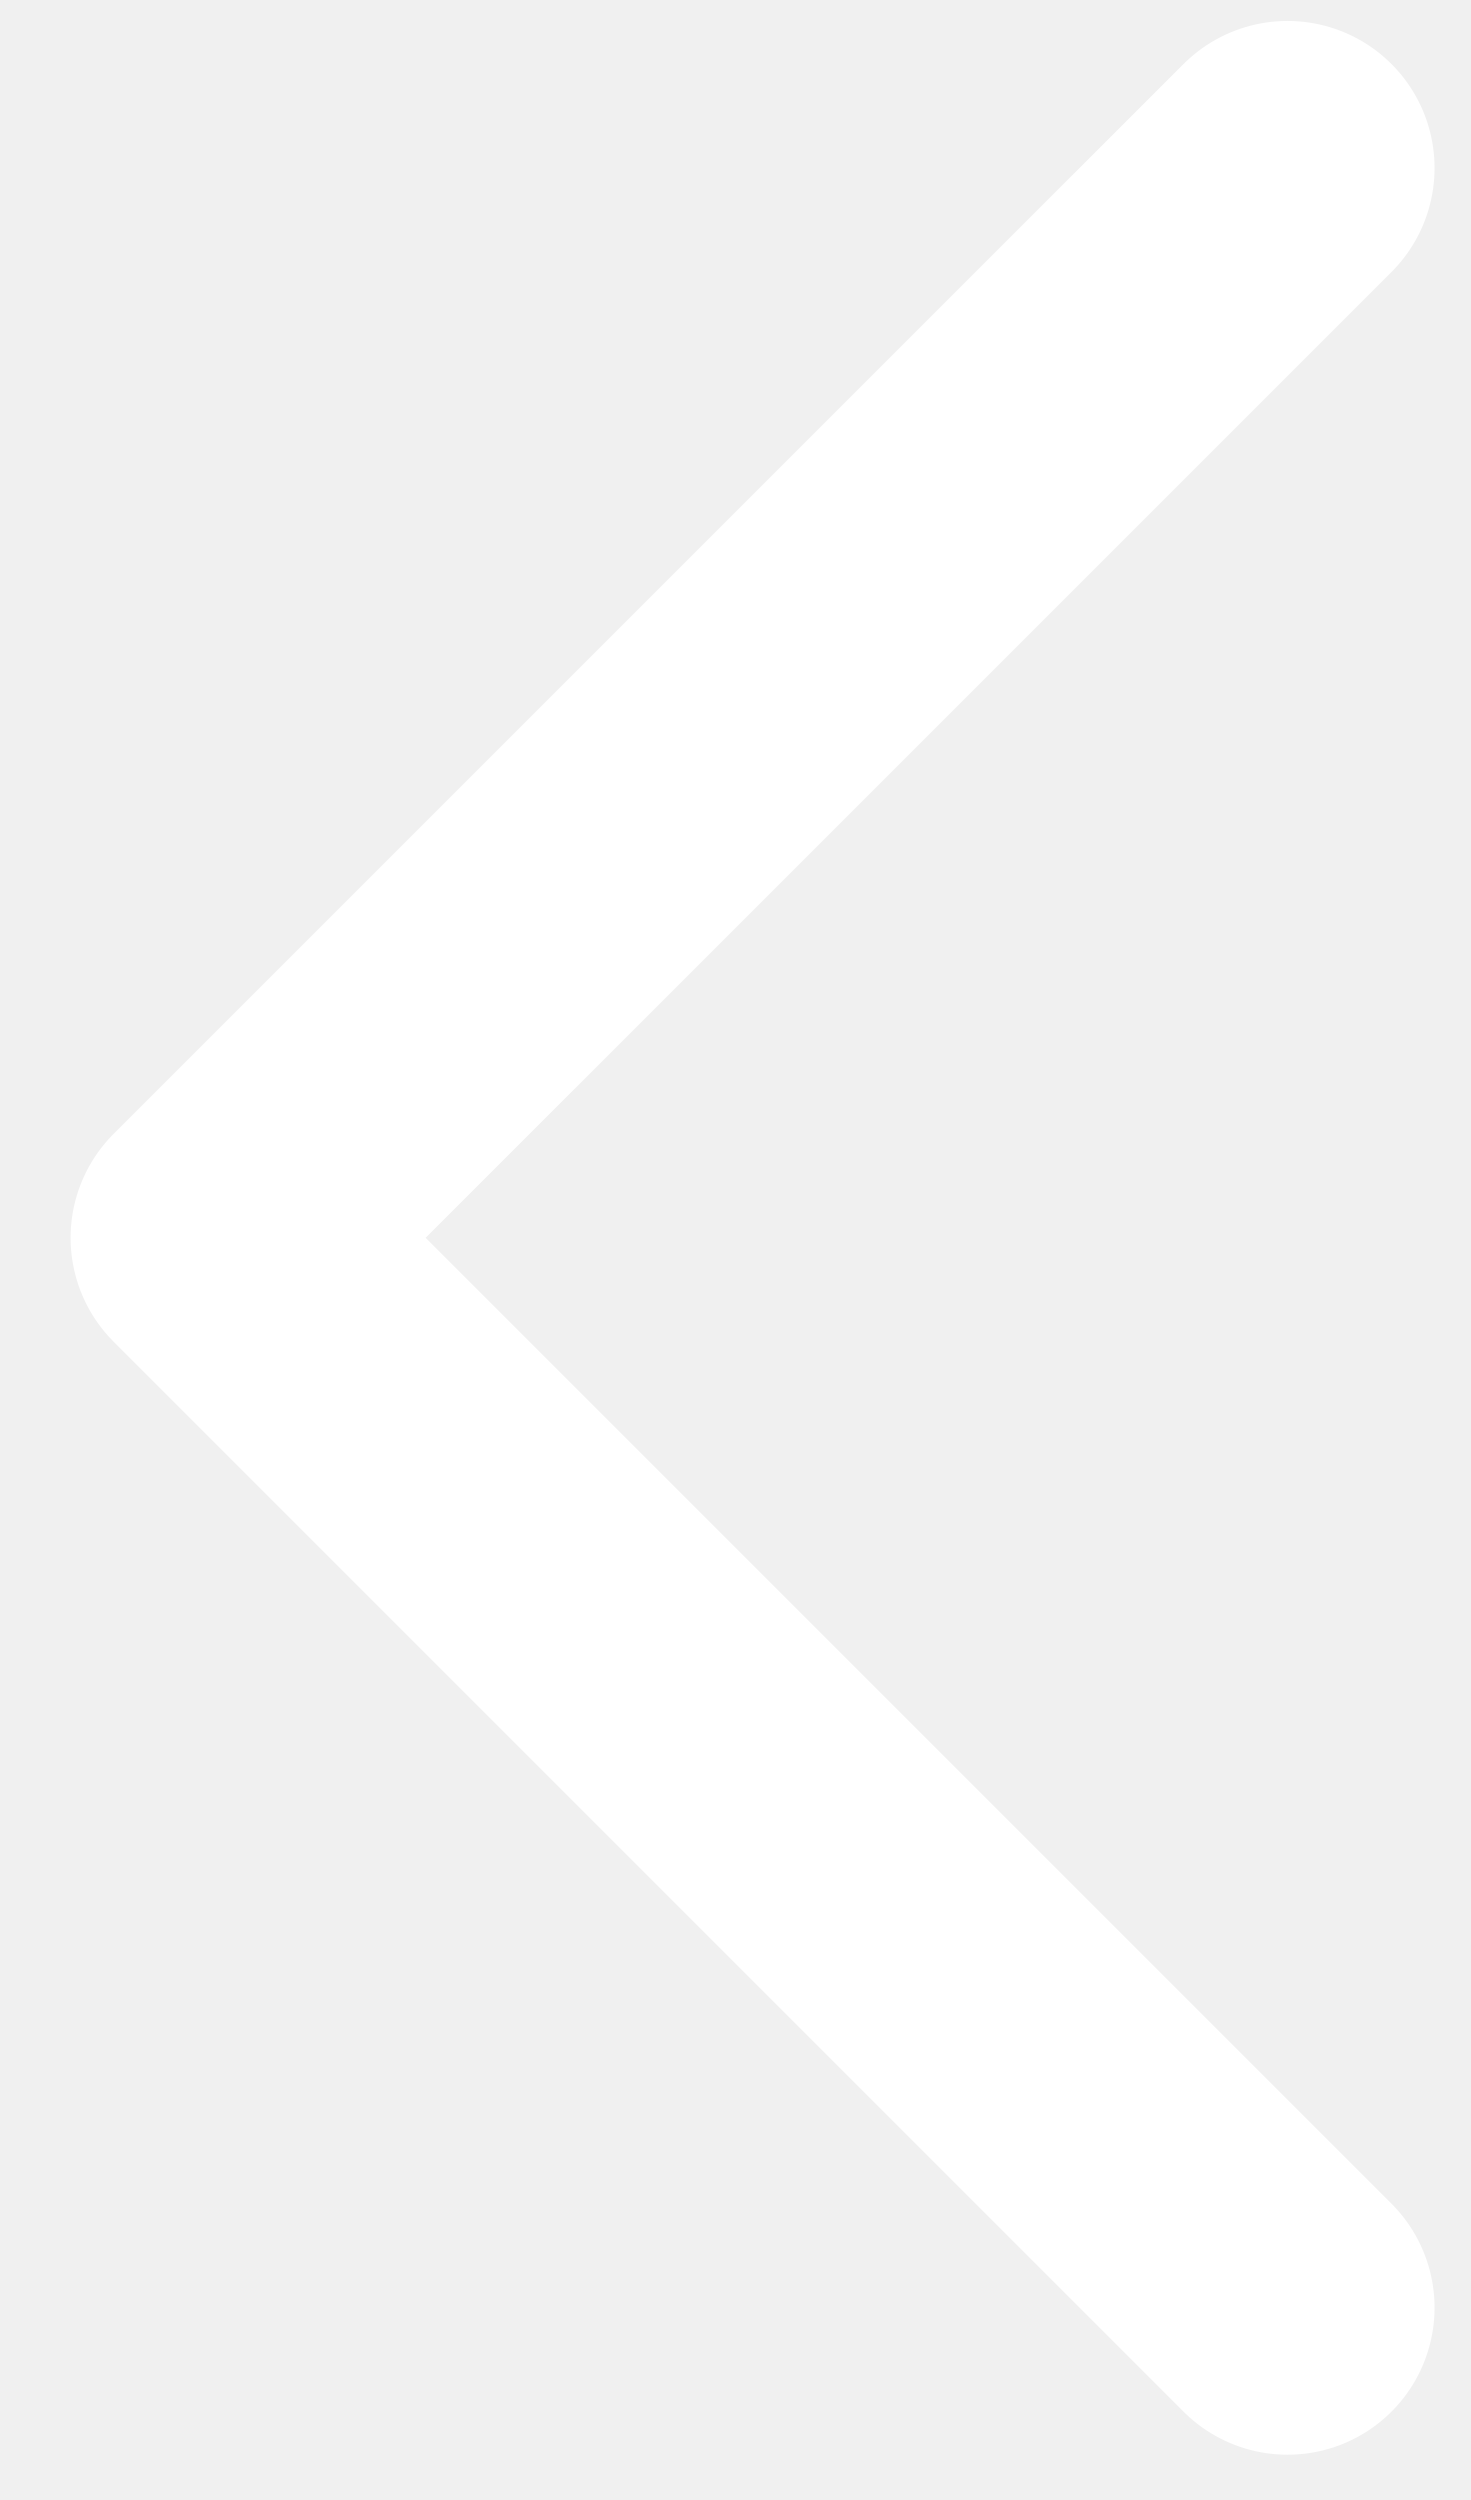
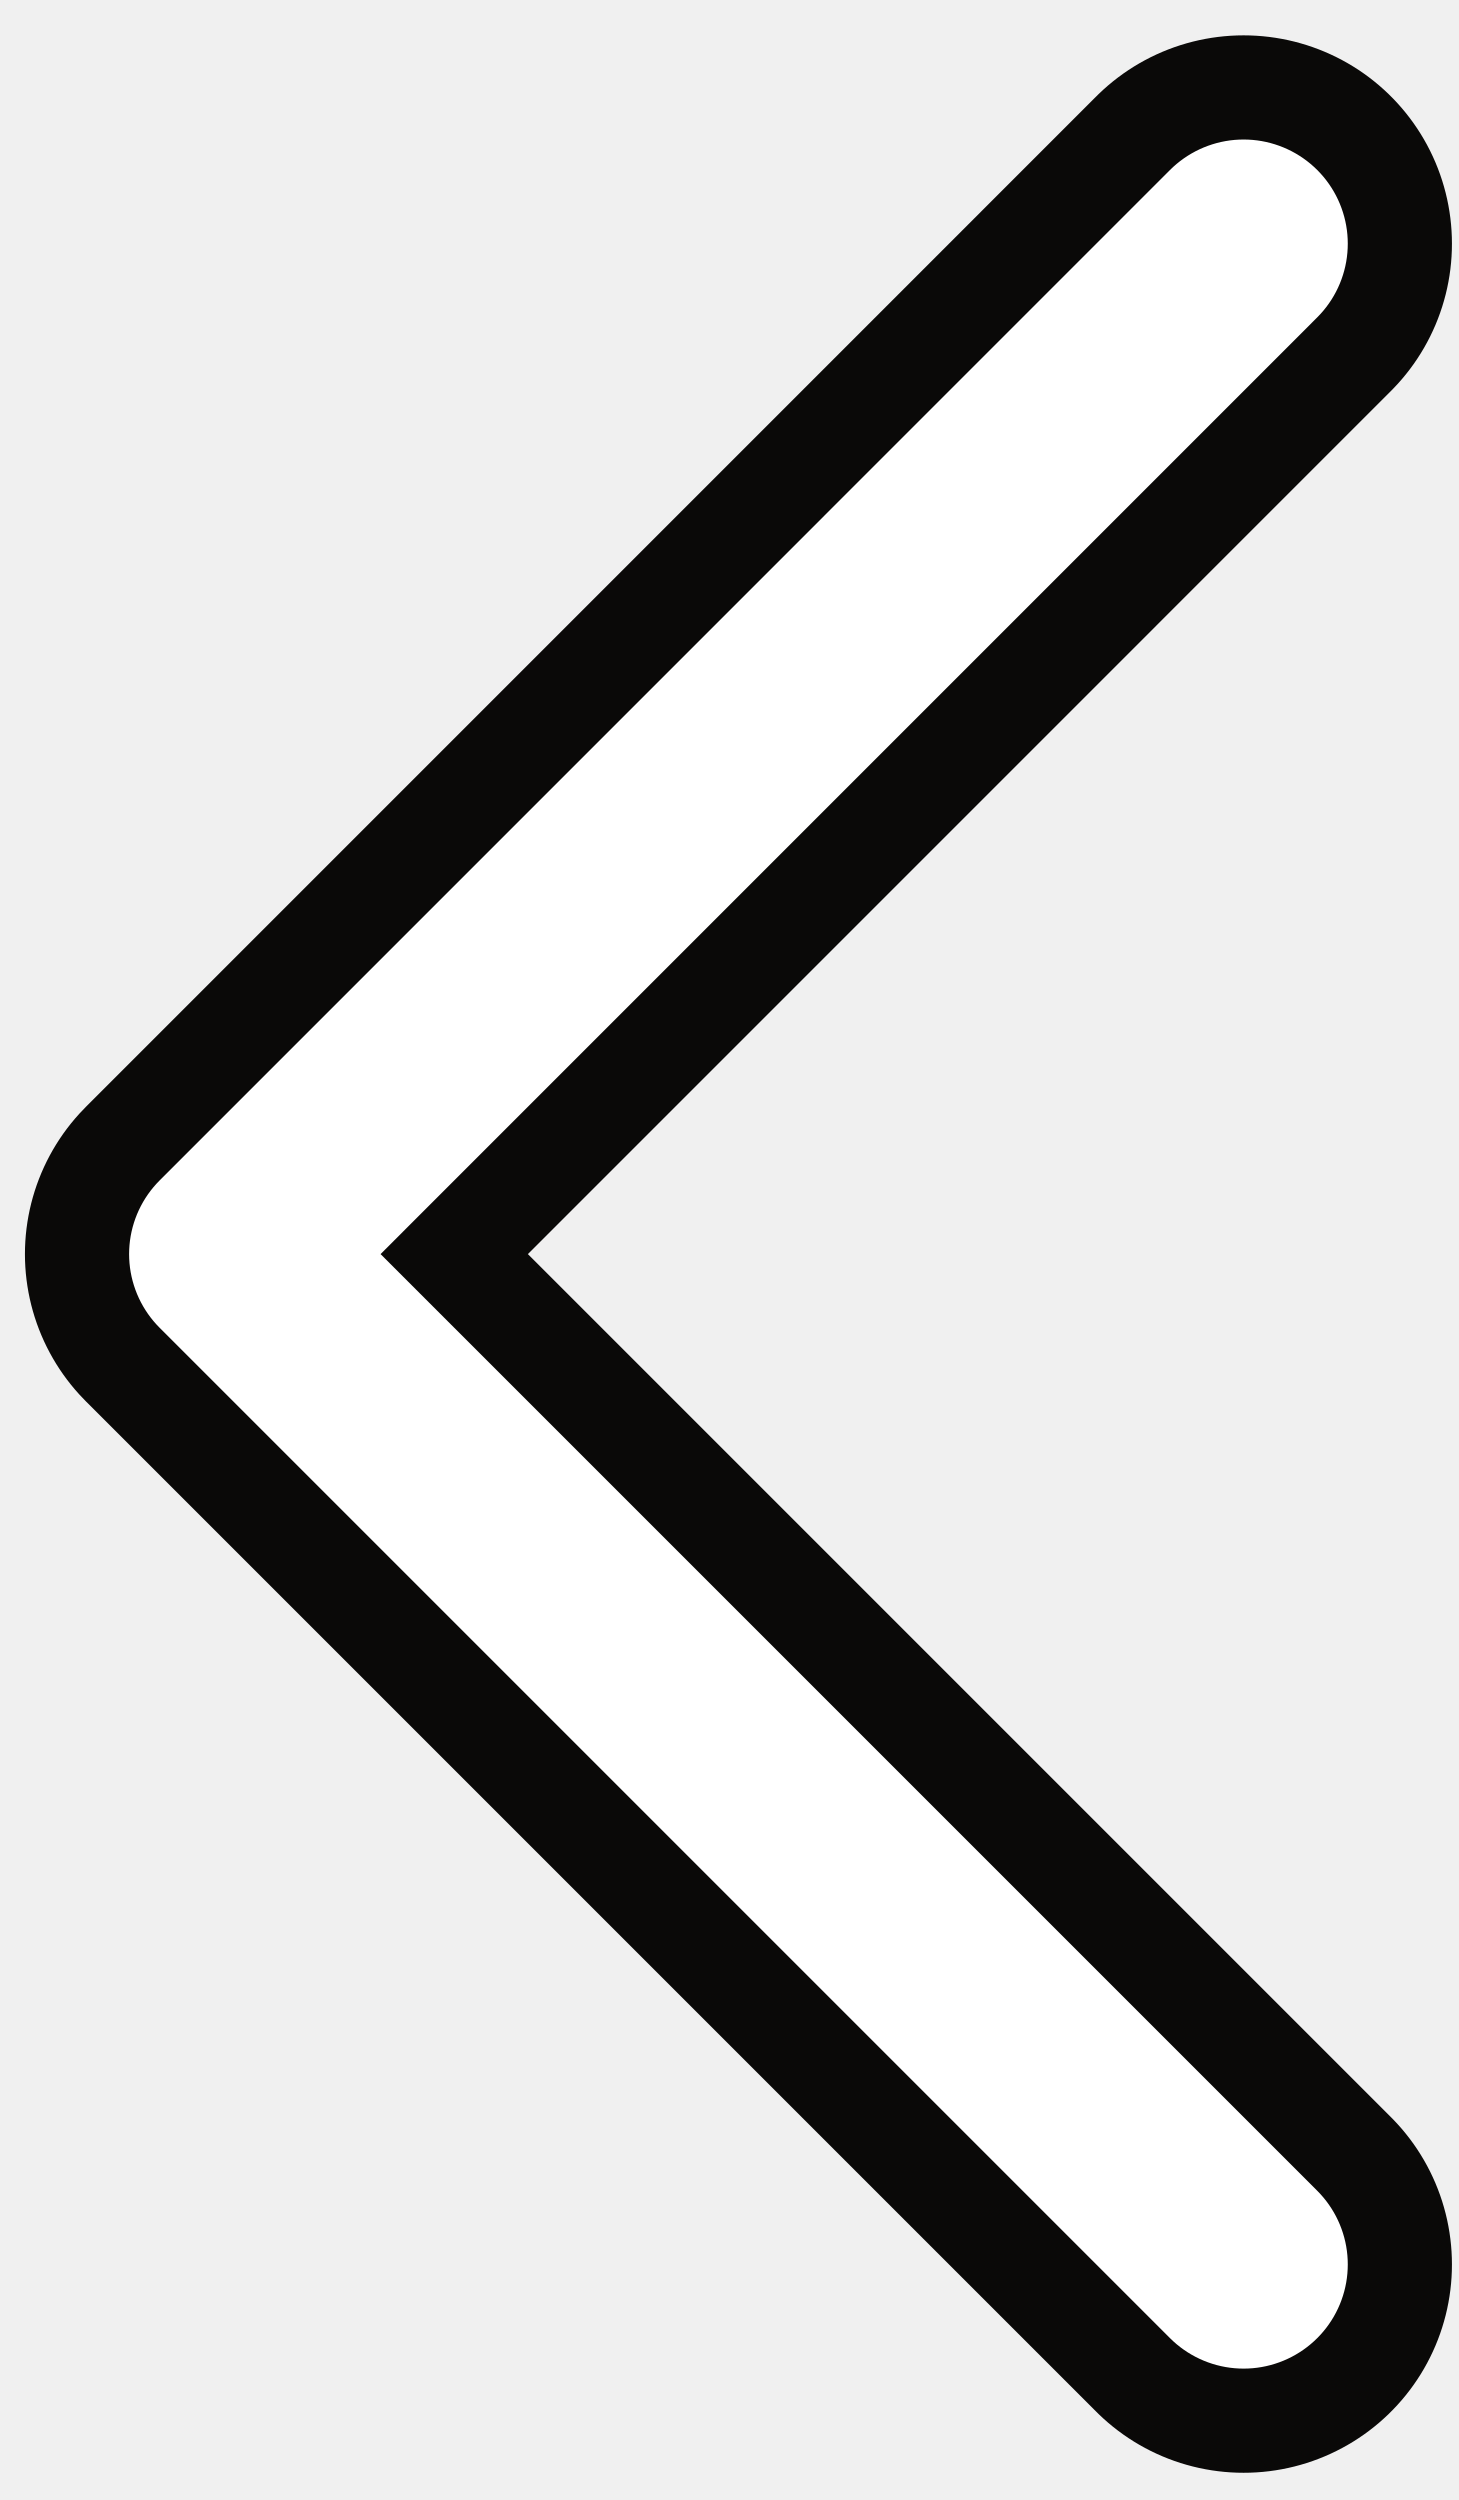
- <svg xmlns="http://www.w3.org/2000/svg" width="20" height="34" viewBox="0 0 20 34" fill="none">
-   <path d="M17.51 31.384L2.96 16.834L17.51 2.285" stroke="white" stroke-width="4" stroke-linecap="round" stroke-linejoin="round" />
+ <svg xmlns="http://www.w3.org/2000/svg" width="21" height="36" viewBox="0 0 21 36" fill="none">
+   <path d="M17.908 32.608L3.359 18.059L17.908 3.509" stroke="#0A0908" stroke-width="6" stroke-linecap="round" stroke-linejoin="round" />
+   <path d="M17.908 32.608L3.359 18.059L17.908 3.509" stroke="white" stroke-width="3" stroke-linecap="round" stroke-linejoin="round" />
</svg>
